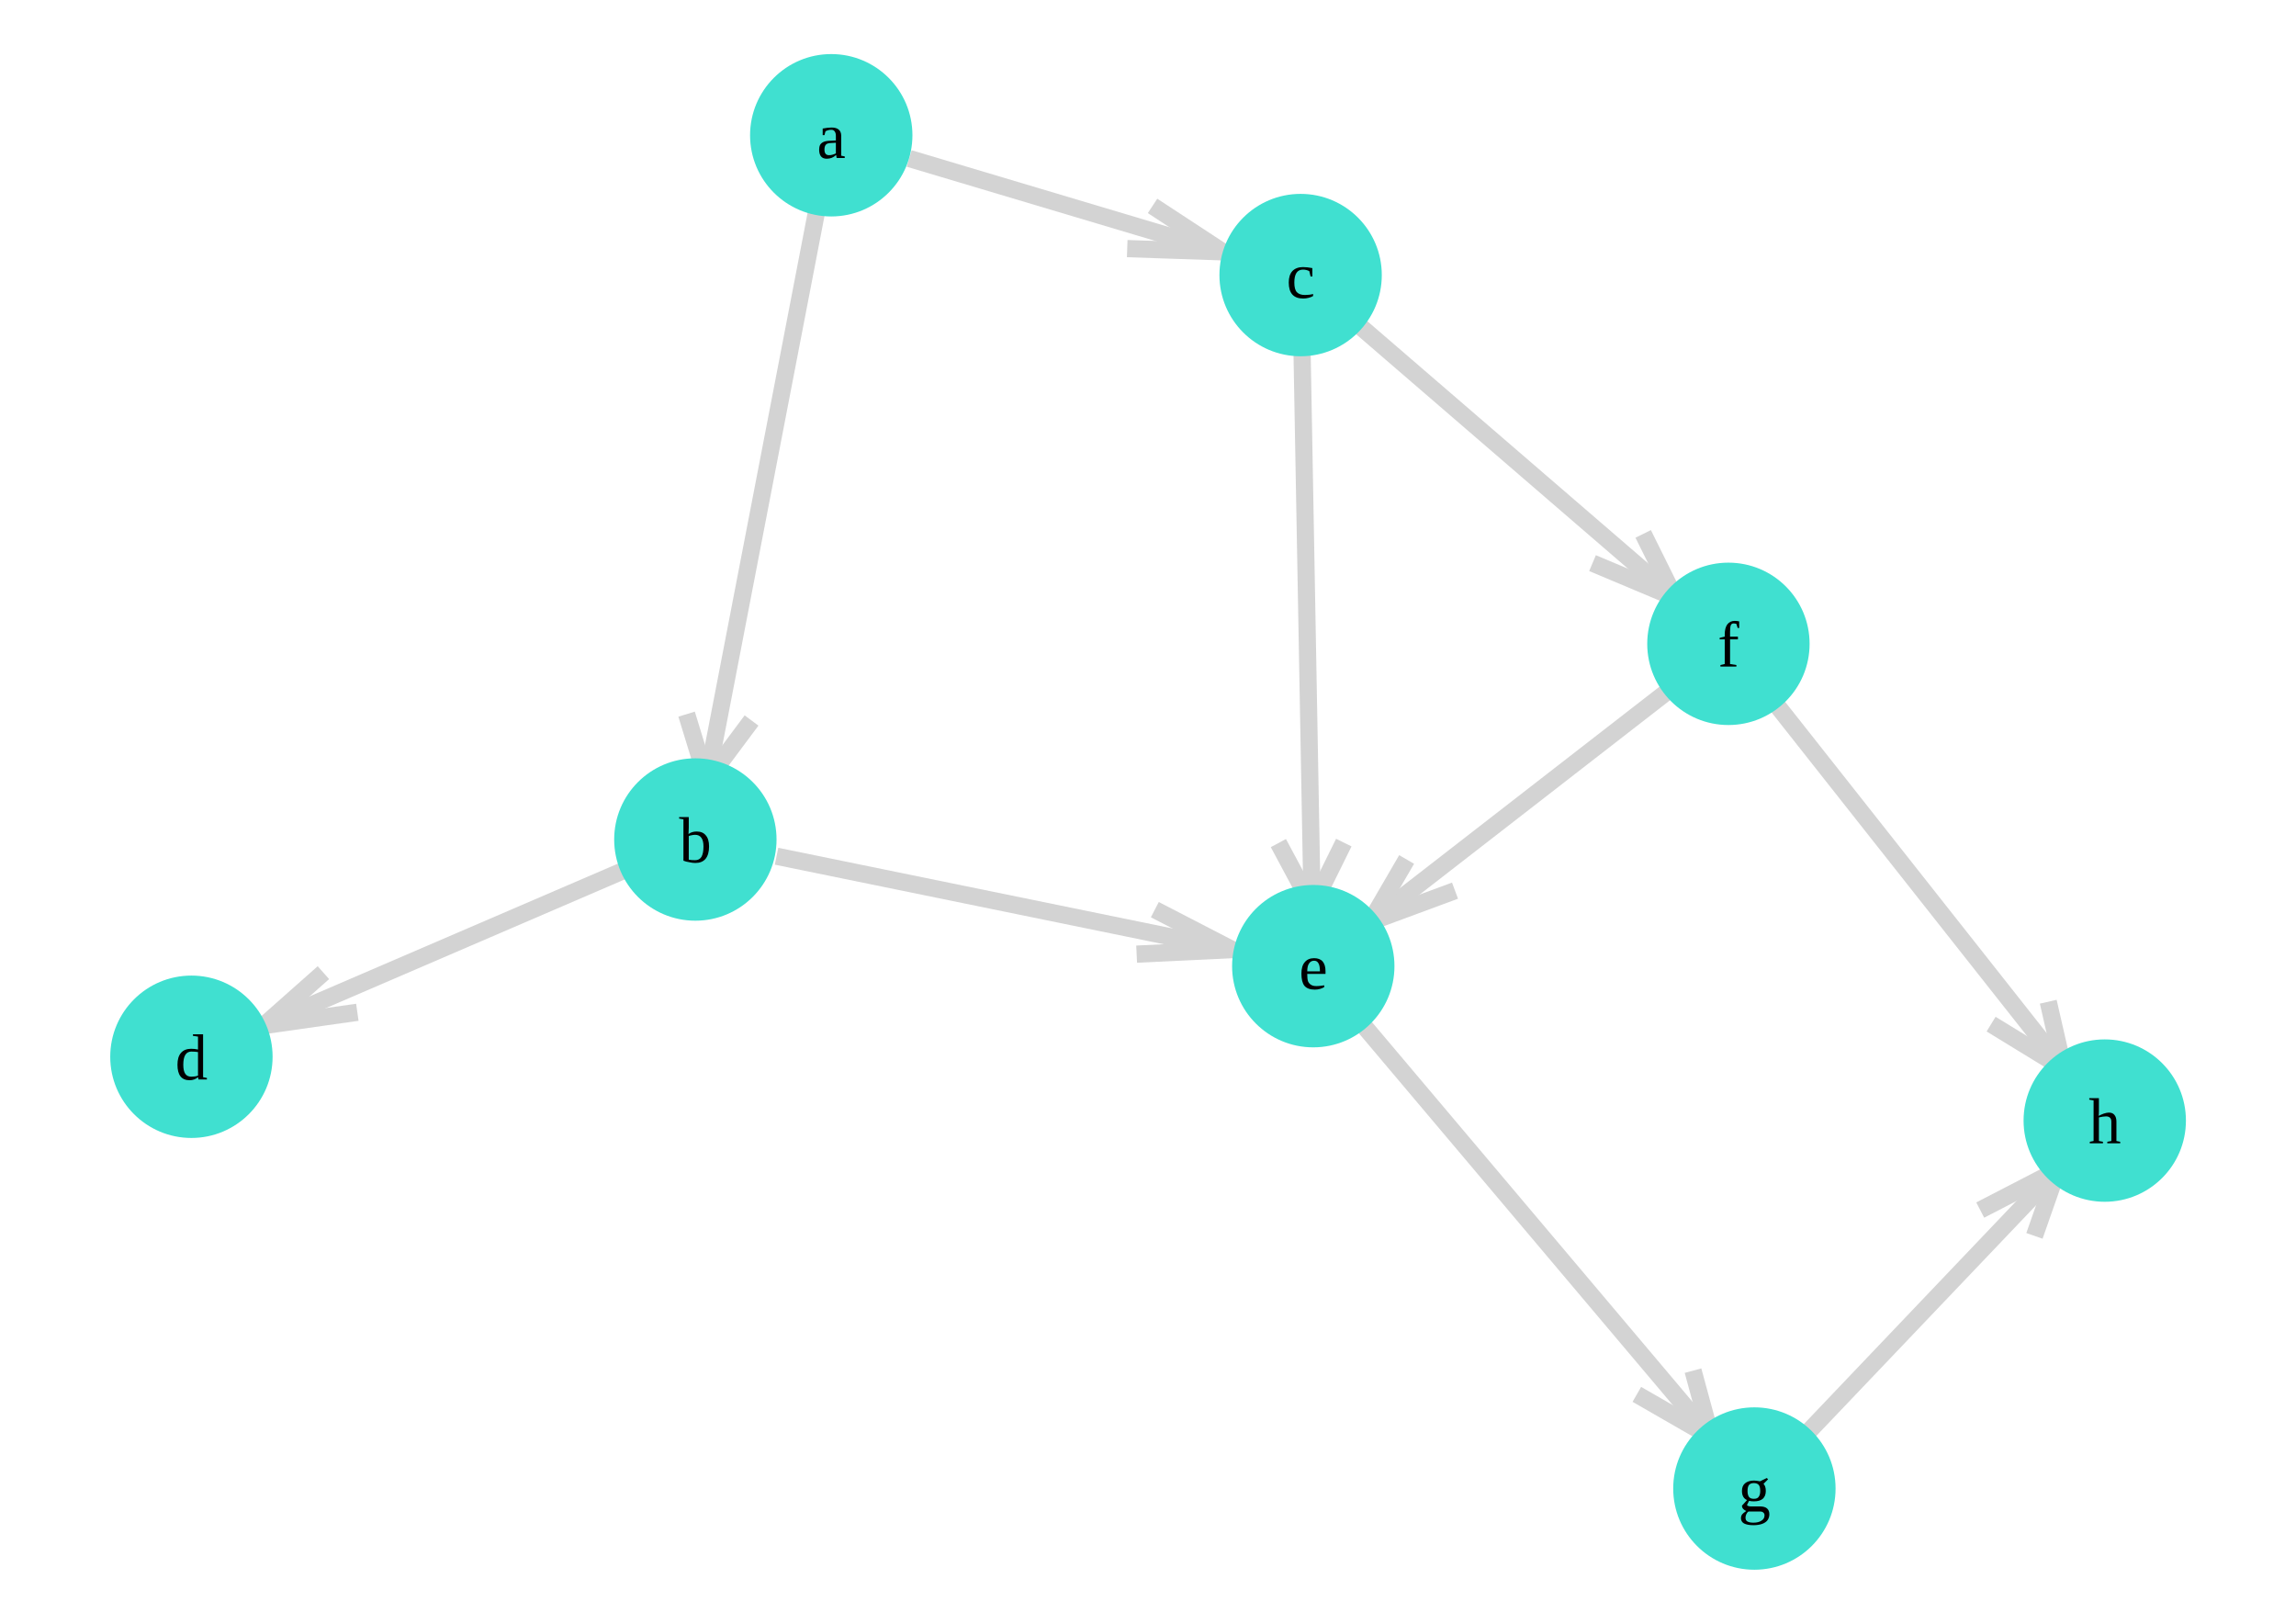
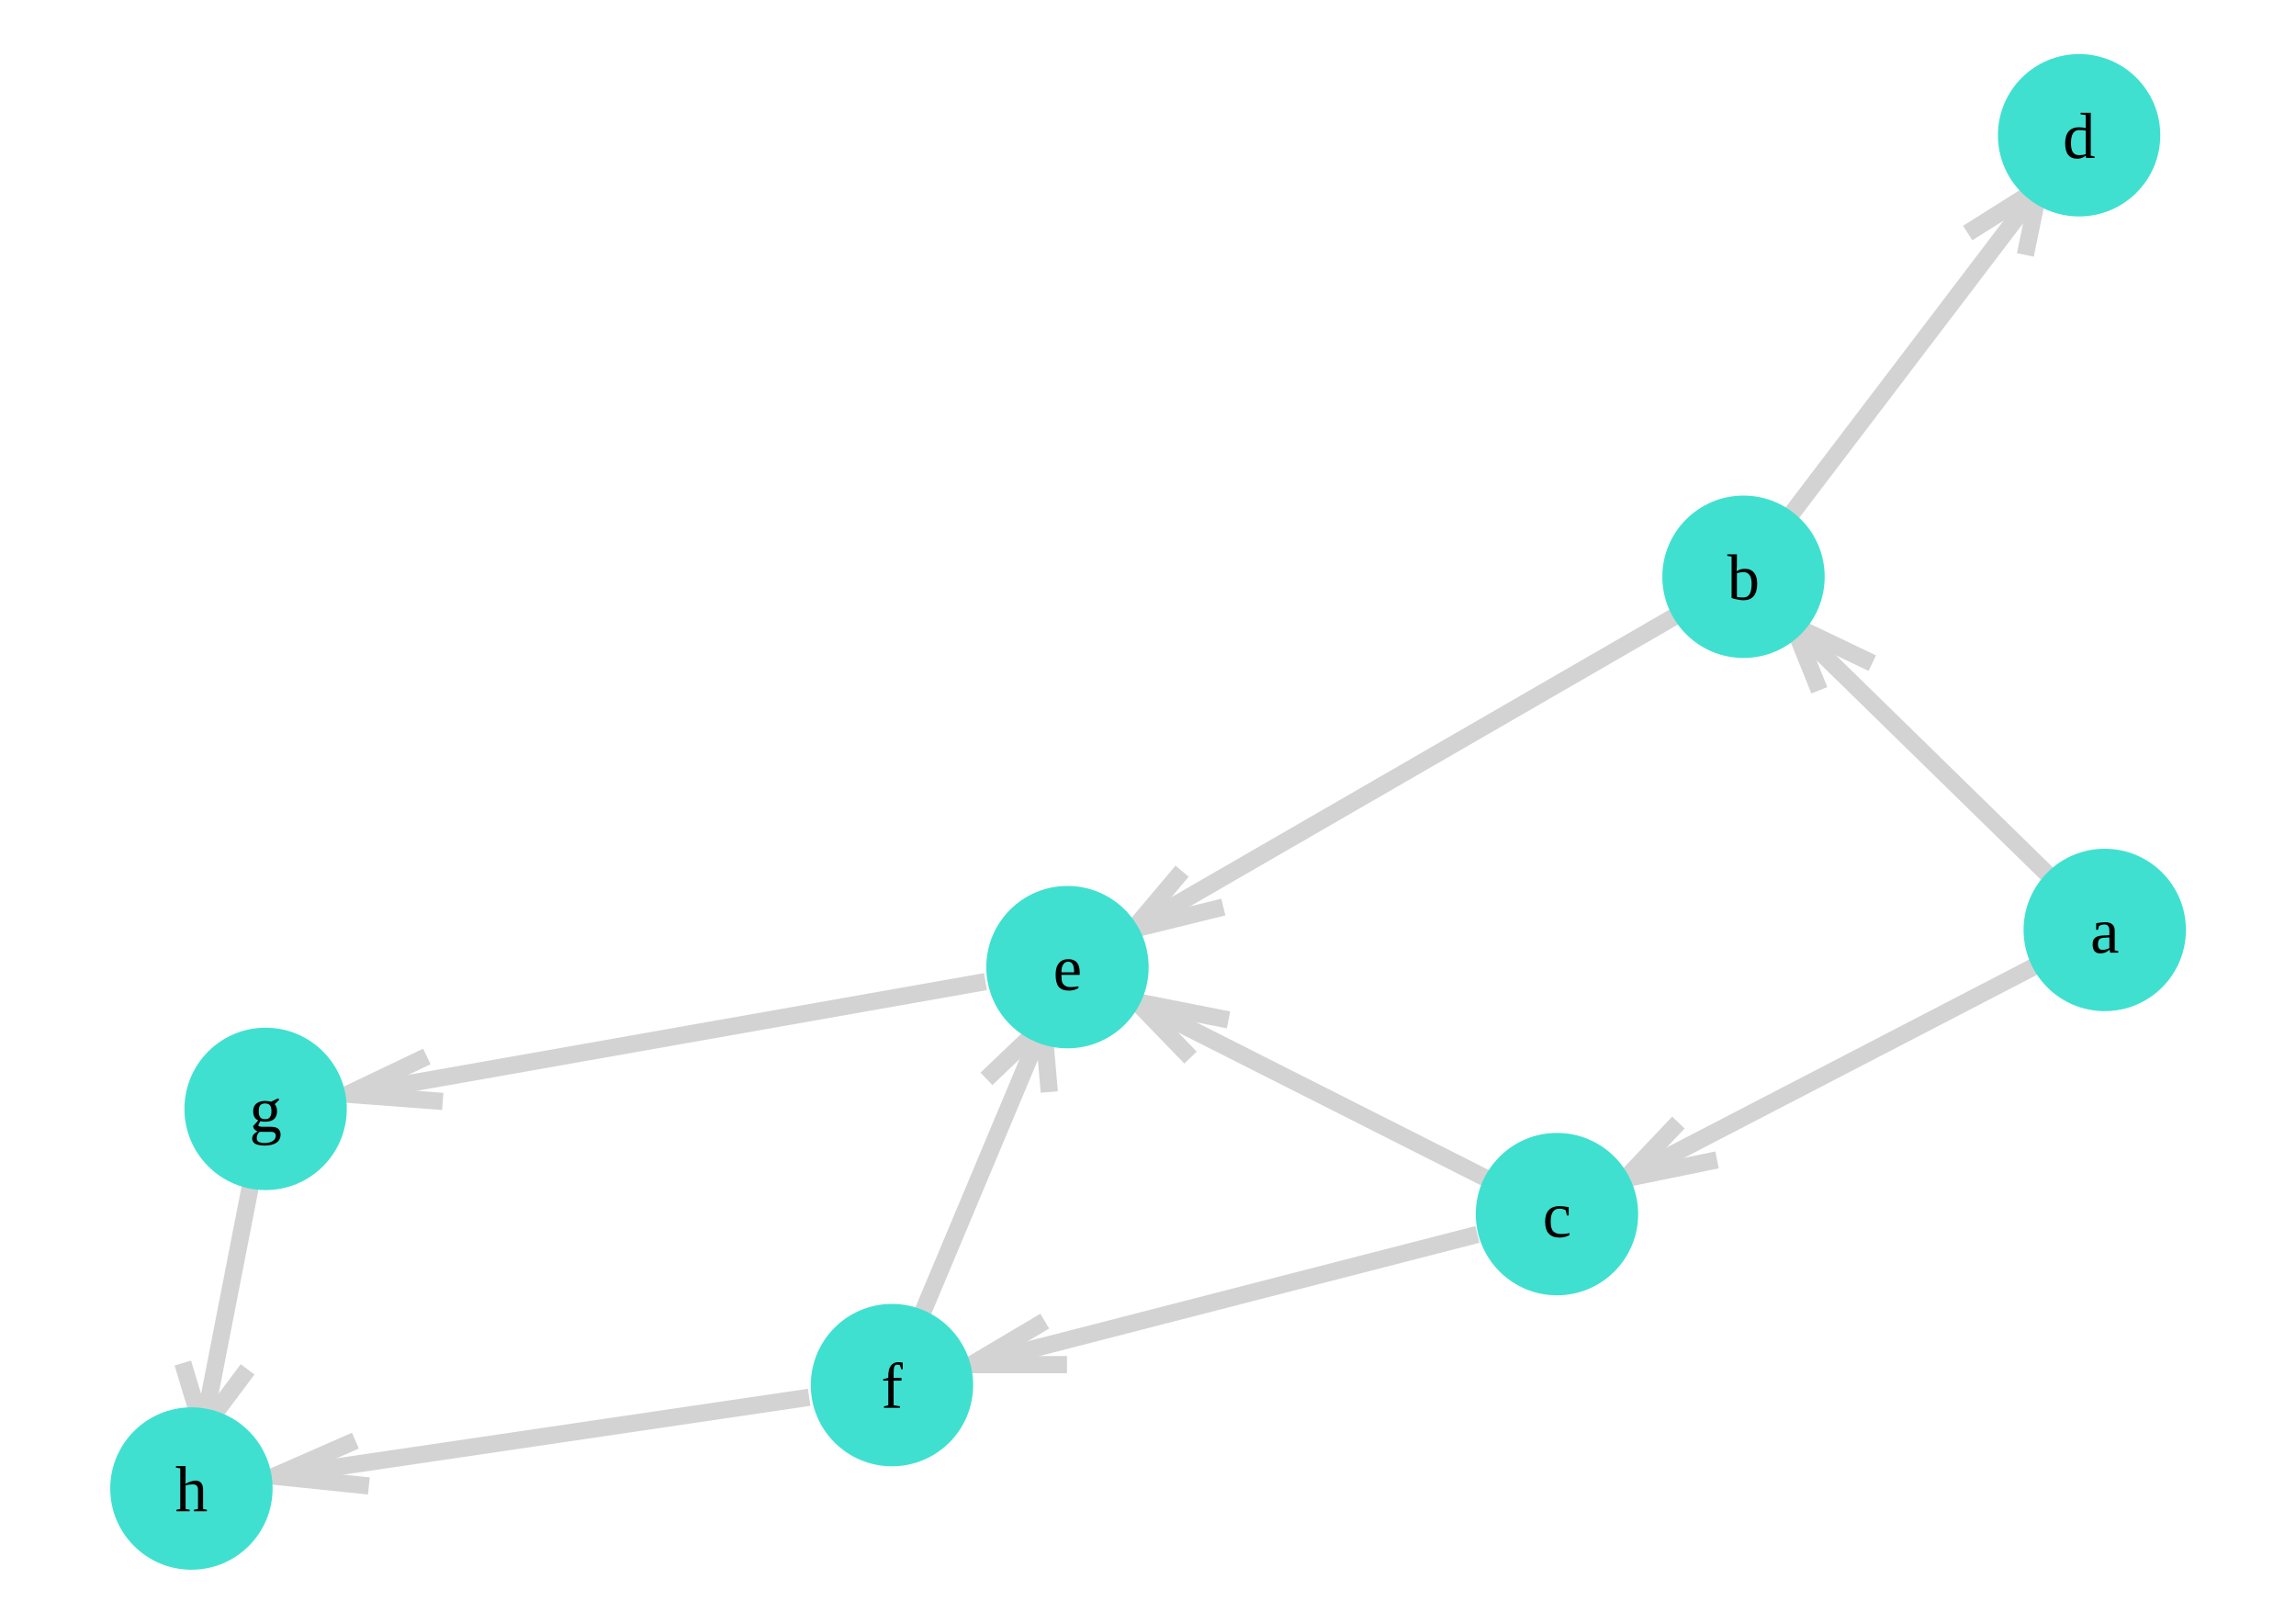
<svg xmlns="http://www.w3.org/2000/svg" version="1.2" width="141.42mm" height="100mm" viewBox="0 0 141.42 100" stroke="none" fill="#000000" stroke-width="0.3" font-size="3.88">
  <defs>
    <marker id="arrow" markerWidth="15" markerHeight="7" refX="5" refY="3.5" orient="auto" markerUnits="strokeWidth">
      <path d="M0,0 L15,3.5 L0,7 z" stroke="context-stroke" fill="context-stroke" />
    </marker>
  </defs>
-   <g stroke-width="1.06" fill="#000000" fill-opacity="0.000" stroke="#D3D3D3" id="img-e5d1769c-1">
-     <g transform="translate(47.02,30.02)">
-       <path fill="none" d="M3.48,-18.04 L-3.48,18.04 " class="primitive" />
+   <g stroke-width="1.06" fill="#000000" fill-opacity="0.000" stroke="#D3D3D3" id="img-81e8dfc5-1">
+     <g transform="translate(118.51,46.4)">
+       <path fill="none" d="M8.07,7.89 L-8.07,-7.89 " class="primitive" />
    </g>
-     <g transform="translate(65.65,12.64)">
-       <path fill="none" d="M-9.65,-2.88 L9.65,2.88 " class="primitive" />
+     <g transform="translate(112.77,66.02)">
+       <path fill="none" d="M12.67,-6.57 L-12.67,6.57 " class="primitive" />
    </g>
-     <g transform="translate(27.31,58.39)">
-       <path fill="none" d="M11.08,-4.77 L-11.08,4.77 " class="primitive" />
+     <g transform="translate(117.73,21.93)">
+       <path fill="none" d="M-7.87,10.35 L7.87,-10.35 " class="primitive" />
    </g>
-     <g transform="translate(61.86,55.6)">
-       <path fill="none" d="M-14.03,-2.87 L14.03,2.87 " class="primitive" />
+     <g transform="translate(86.57,47.54)">
+       <path fill="none" d="M16.78,-9.69 L-16.78,9.69 " class="primitive" />
    </g>
-     <g transform="translate(80.5,38.22)">
-       <path fill="none" d="M-0.32,-17.6 L0.32,17.6 " class="primitive" />
+     <g transform="translate(80.83,67.16)">
+       <path fill="none" d="M10.83,5.47 L-10.83,-5.47 " class="primitive" />
    </g>
-     <g transform="translate(93.29,28.3)">
-       <path fill="none" d="M-9.87,-8.51 L9.87,8.51 " class="primitive" />
+     <g transform="translate(75.42,80.03)">
+       <path fill="none" d="M15.58,-4.01 L-15.58,4.01 " class="primitive" />
    </g>
-     <g transform="translate(94.48,75.58)">
-       <path fill="none" d="M-10.91,-12.92 L10.91,12.92 " class="primitive" />
+     <g transform="translate(41.06,63.92)">
+       <path fill="none" d="M19.64,-3.47 L-19.64,3.47 " class="primitive" />
    </g>
-     <g transform="translate(93.68,49.58)">
-       <path fill="none" d="M9.28,-7.2 L-9.28,7.2 " class="primitive" />
+     <g transform="translate(60.35,72.43)">
+       <path fill="none" d="M-3.92,9.34 L3.92,-9.34 " class="primitive" />
    </g>
-     <g transform="translate(118.05,54.33)">
-       <path fill="none" d="M-9.05,-11.46 L9.05,11.46 " class="primitive" />
+     <g transform="translate(33.36,88.48)">
+       <path fill="none" d="M16.48,-2.43 L-16.48,2.43 " class="primitive" />
    </g>
-     <g transform="translate(118.85,80.34)">
-       <path fill="none" d="M-7.88,8.27 L7.88,-8.27 " class="primitive" />
+     <g transform="translate(14.07,79.98)">
+       <path fill="none" d="M1.57,-8.04 L-1.57,8.04 " class="primitive" />
    </g>
  </g>
-   <g stroke-width="1.06" stroke="#D3D3D3" id="img-e5d1769c-2">
-     <g transform="translate(44.04,45.47)">
-       <path fill="none" d="M2.25,-1.1 L-0.5,2.59 -1.75,-1.49 " class="primitive" />
+   <g stroke-width="1.06" stroke="#D3D3D3" id="img-81e8dfc5-2">
+     <g transform="translate(112.61,40.62)">
+       <path fill="none" d="M-0.55,1.89 L-2.16,-2.11 2.71,0.22 " class="primitive" />
    </g>
-     <g transform="translate(71.91,14.5)">
-       <path fill="none" d="M-0.92,-1.82 L3.4,1.01 -2.48,0.81 " class="primitive" />
+     <g transform="translate(103.08,71.05)">
+       <path fill="none" d="M2.68,0.38 L-2.98,1.54 0.3,-1.92 " class="primitive" />
    </g>
-     <g transform="translate(19.39,61.8)">
-       <path fill="none" d="M2.62,0.54 L-3.15,1.36 0.53,-1.9 " class="primitive" />
+     <g transform="translate(123.85,13.88)">
+       <path fill="none" d="M-2.65,0.47 L1.75,-2.3 0.9,1.82 " class="primitive" />
    </g>
-     <g transform="translate(72.34,57.75)">
-       <path fill="none" d="M-1.21,-1.73 L3.55,0.73 -2.33,1.01 " class="primitive" />
+     <g transform="translate(72.65,55.58)">
+       <path fill="none" d="M2.7,0.28 L-2.86,1.65 0.16,-1.93 " class="primitive" />
    </g>
-     <g transform="translate(80.78,53.21)">
-       <path fill="none" d="M1.99,-1.32 L0.05,2.61 -2.04,-1.29 " class="primitive" />
+     <g transform="translate(73,63.21)">
+       <path fill="none" d="M0.33,1.92 L-3,-1.52 2.67,-0.4 " class="primitive" />
    </g>
-     <g transform="translate(100.82,34.79)">
-       <path fill="none" d="M0.39,-1.91 L2.34,2.02 -2.73,-0.11 " class="primitive" />
+     <g transform="translate(63.3,83.15)">
+       <path fill="none" d="M2.42,0.89 L-3.47,0.89 1.05,-1.79 " class="primitive" />
    </g>
-     <g transform="translate(103.5,86.26)">
-       <path fill="none" d="M0.78,-1.85 L1.89,2.24 -2.68,-0.39 " class="primitive" />
+     <g transform="translate(24.99,66.76)">
+       <path fill="none" d="M2.28,1.07 L-3.58,0.63 1.3,-1.7 " class="primitive" />
    </g>
-     <g transform="translate(86.89,54.85)">
-       <path fill="none" d="M2.73,-0 L-2.49,1.93 -0.25,-1.92 " class="primitive" />
+     <g transform="translate(63.22,65.59)">
+       <path fill="none" d="M-2.46,0.85 L1.05,-2.5 1.41,1.66 " class="primitive" />
    </g>
-     <g transform="translate(125.3,63.52)">
-       <path fill="none" d="M0.86,-1.83 L1.8,2.28 -2.66,-0.45 " class="primitive" />
+     <g transform="translate(20.5,90.38)">
+       <path fill="none" d="M2.22,1.13 L-3.61,0.53 1.39,-1.66 " class="primitive" />
    </g>
-     <g transform="translate(124.67,74.23)">
-       <path fill="none" d="M-2.7,0.29 L2.06,-2.17 0.64,1.88 " class="primitive" />
+     <g transform="translate(13,85.43)">
+       <path fill="none" d="M2.25,-1.1 L-0.51,2.59 -1.74,-1.49 " class="primitive" />
    </g>
  </g>
-   <g font-size="4" stroke="#000000" stroke-opacity="0.000" fill="#000000" id="img-e5d1769c-3">
+   <g font-size="4" stroke="#000000" stroke-opacity="0.000" fill="#000000" id="img-81e8dfc5-3">
</g>
-   <g stroke-width="0" stroke="#000000" stroke-opacity="0.000" fill="#40E0D0" id="img-e5d1769c-4">
-     <g transform="translate(51.2,8.33)">
+   <g stroke-width="0" stroke="#000000" stroke-opacity="0.000" fill="#40E0D0" id="img-81e8dfc5-4">
+     <g transform="translate(129.64,57.27)">
      <circle cx="0" cy="0" r="5" class="primitive" />
    </g>
-     <g transform="translate(42.83,51.7)">
+     <g transform="translate(107.39,35.52)">
      <circle cx="0" cy="0" r="5" class="primitive" />
    </g>
-     <g transform="translate(80.11,16.94)">
+     <g transform="translate(95.9,74.77)">
      <circle cx="0" cy="0" r="5" class="primitive" />
    </g>
-     <g transform="translate(11.79,65.08)">
+     <g transform="translate(128.06,8.33)">
      <circle cx="0" cy="0" r="5" class="primitive" />
    </g>
-     <g transform="translate(80.89,59.5)">
+     <g transform="translate(65.75,59.56)">
      <circle cx="0" cy="0" r="5" class="primitive" />
    </g>
-     <g transform="translate(106.46,39.65)">
+     <g transform="translate(54.94,85.3)">
      <circle cx="0" cy="0" r="5" class="primitive" />
    </g>
-     <g transform="translate(108.06,91.67)">
+     <g transform="translate(16.36,68.29)">
      <circle cx="0" cy="0" r="5" class="primitive" />
    </g>
-     <g transform="translate(129.64,69.01)">
+     <g transform="translate(11.79,91.67)">
      <circle cx="0" cy="0" r="5" class="primitive" />
    </g>
  </g>
-   <g font-size="4" stroke="#000000" stroke-opacity="0.000" fill="#000000" id="img-e5d1769c-5">
-     <g transform="translate(51.2,8.33)">
+   <g font-size="4" stroke="#000000" stroke-opacity="0.000" fill="#000000" id="img-81e8dfc5-5">
+     <g transform="translate(129.64,57.27)">
      <g class="primitive">
        <text text-anchor="middle" dy="0.35em">a</text>
      </g>
    </g>
-     <g transform="translate(42.83,51.7)">
+     <g transform="translate(107.39,35.52)">
      <g class="primitive">
        <text text-anchor="middle" dy="0.35em">b</text>
      </g>
    </g>
-     <g transform="translate(80.11,16.94)">
+     <g transform="translate(95.9,74.77)">
      <g class="primitive">
        <text text-anchor="middle" dy="0.35em">c</text>
      </g>
    </g>
-     <g transform="translate(11.79,65.08)">
+     <g transform="translate(128.06,8.33)">
      <g class="primitive">
        <text text-anchor="middle" dy="0.35em">d</text>
      </g>
    </g>
-     <g transform="translate(80.89,59.5)">
+     <g transform="translate(65.75,59.56)">
      <g class="primitive">
        <text text-anchor="middle" dy="0.35em">e</text>
      </g>
    </g>
-     <g transform="translate(106.46,39.65)">
+     <g transform="translate(54.94,85.3)">
      <g class="primitive">
        <text text-anchor="middle" dy="0.35em">f</text>
      </g>
    </g>
-     <g transform="translate(108.06,91.67)">
+     <g transform="translate(16.36,68.29)">
      <g class="primitive">
        <text text-anchor="middle" dy="0.35em">g</text>
      </g>
    </g>
-     <g transform="translate(129.64,69.01)">
+     <g transform="translate(11.79,91.67)">
      <g class="primitive">
        <text text-anchor="middle" dy="0.35em">h</text>
      </g>
    </g>
  </g>
</svg>
